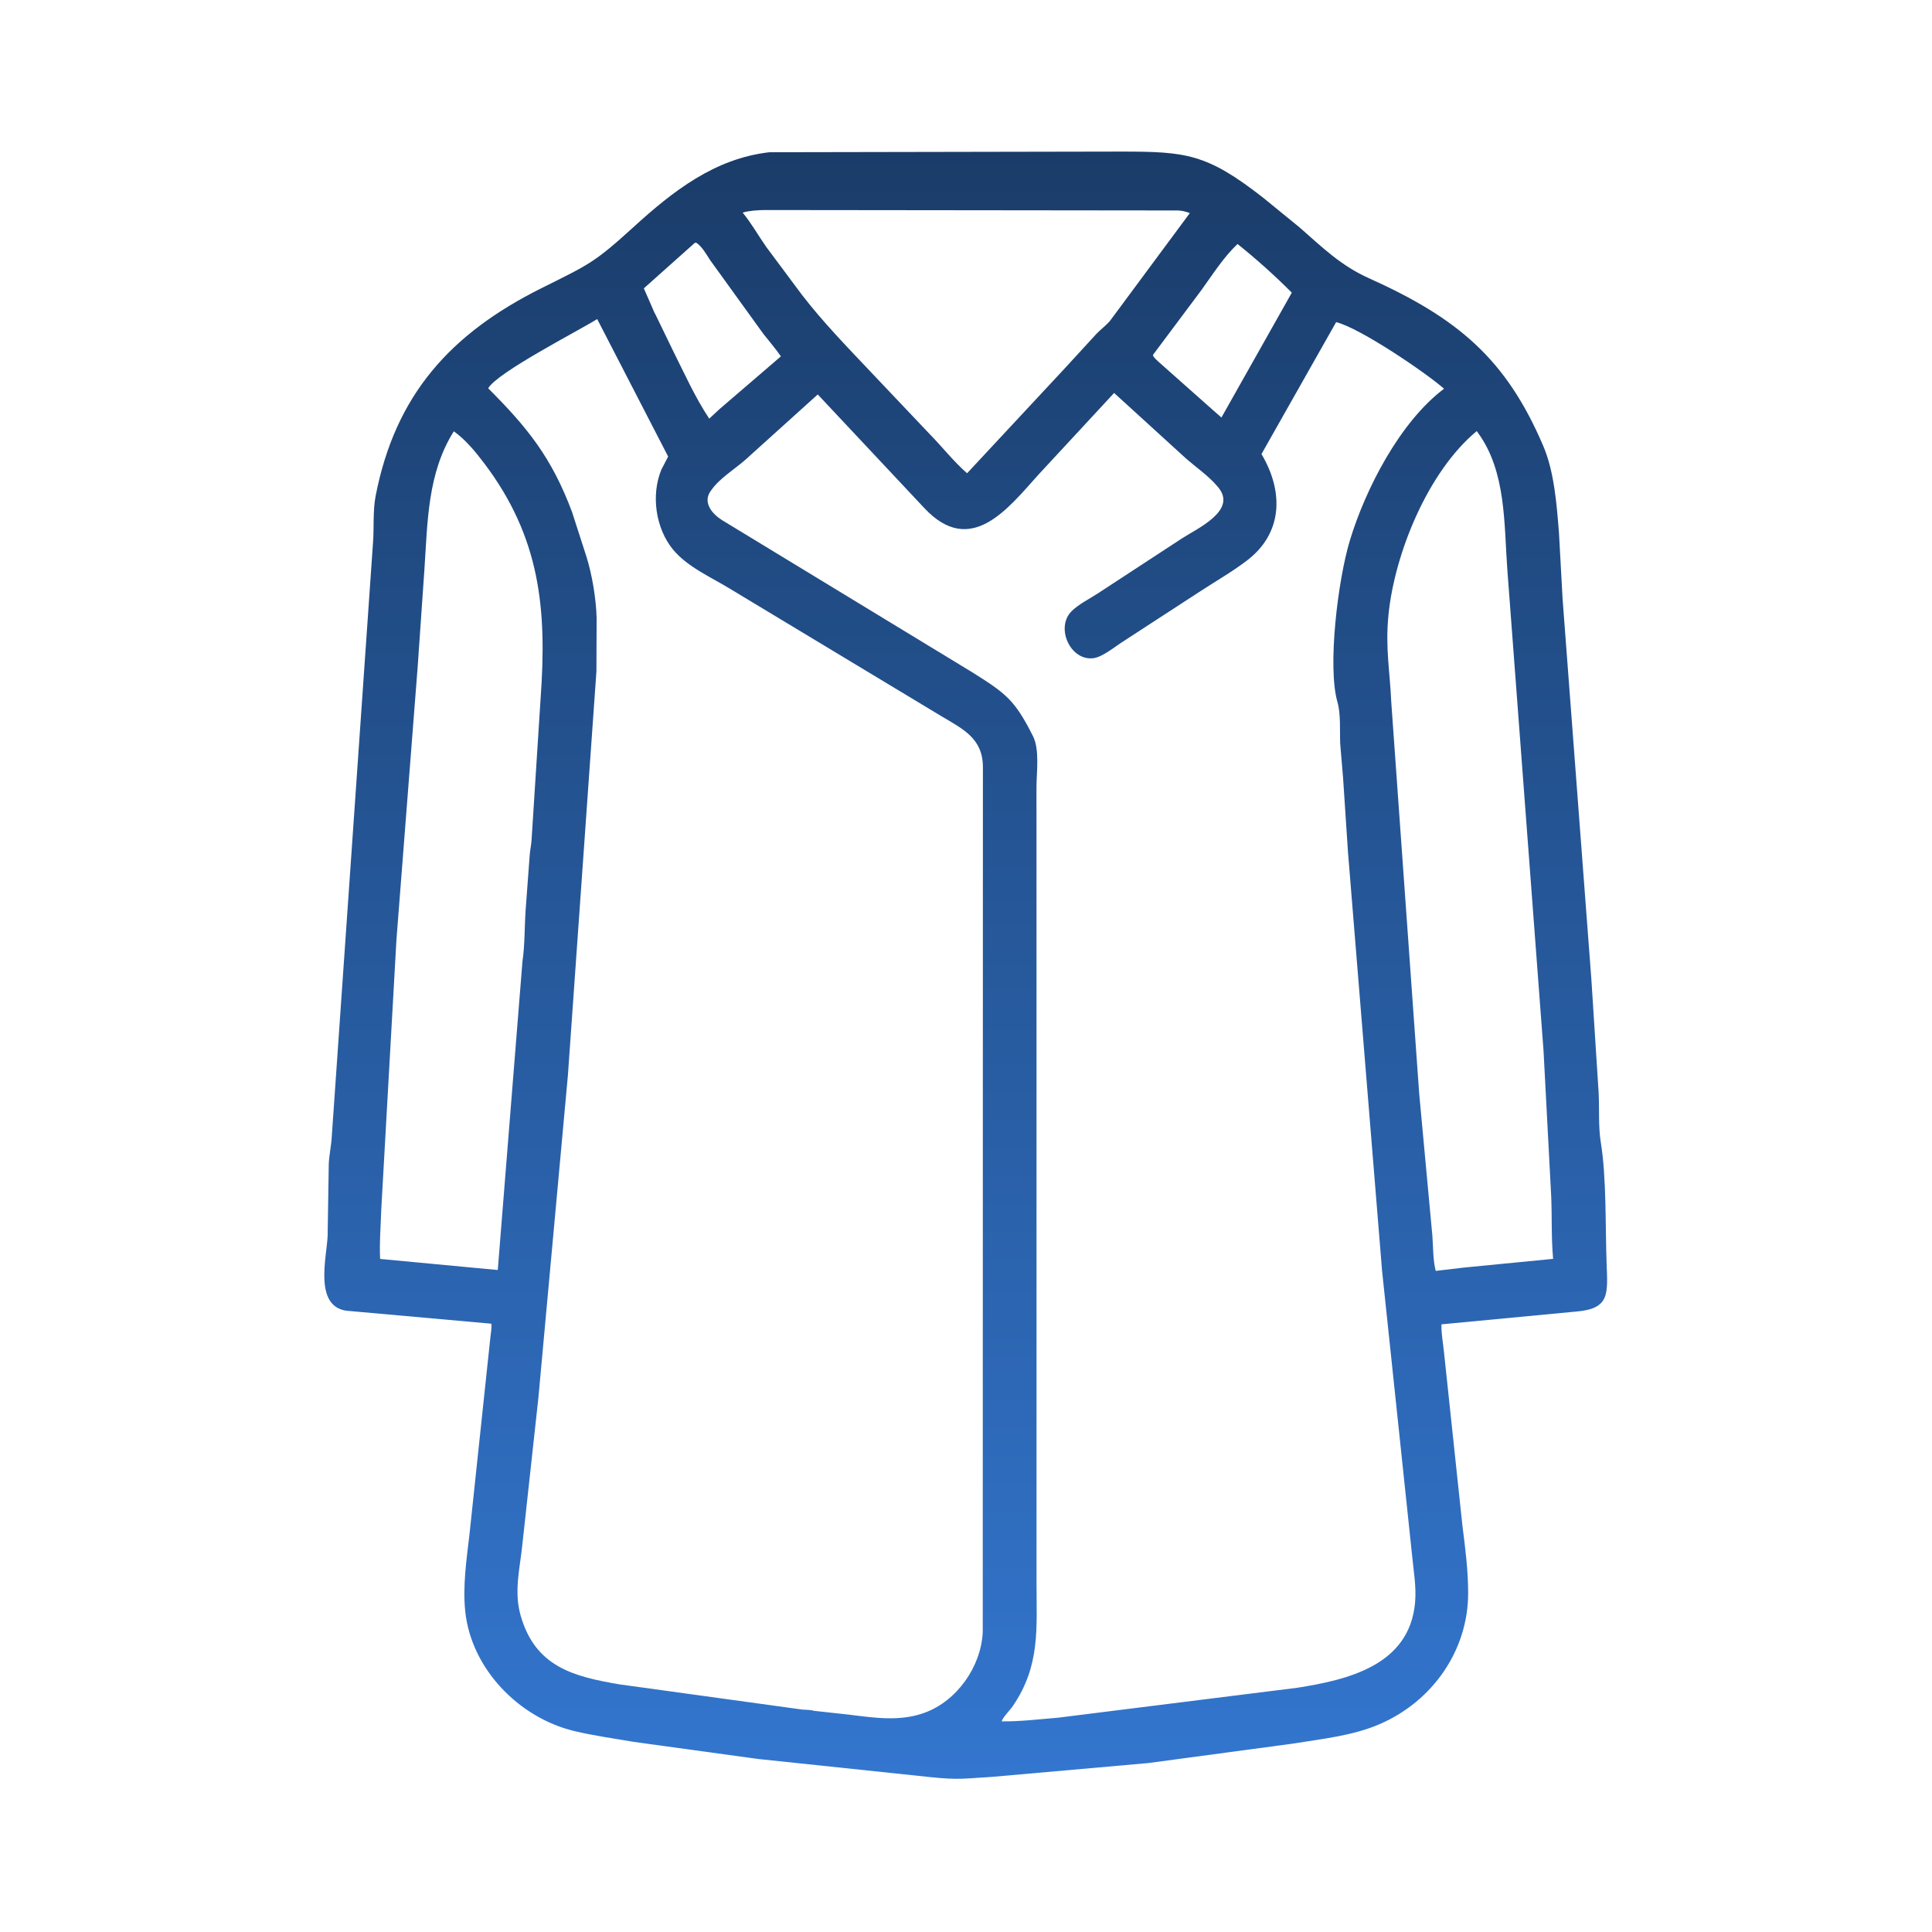
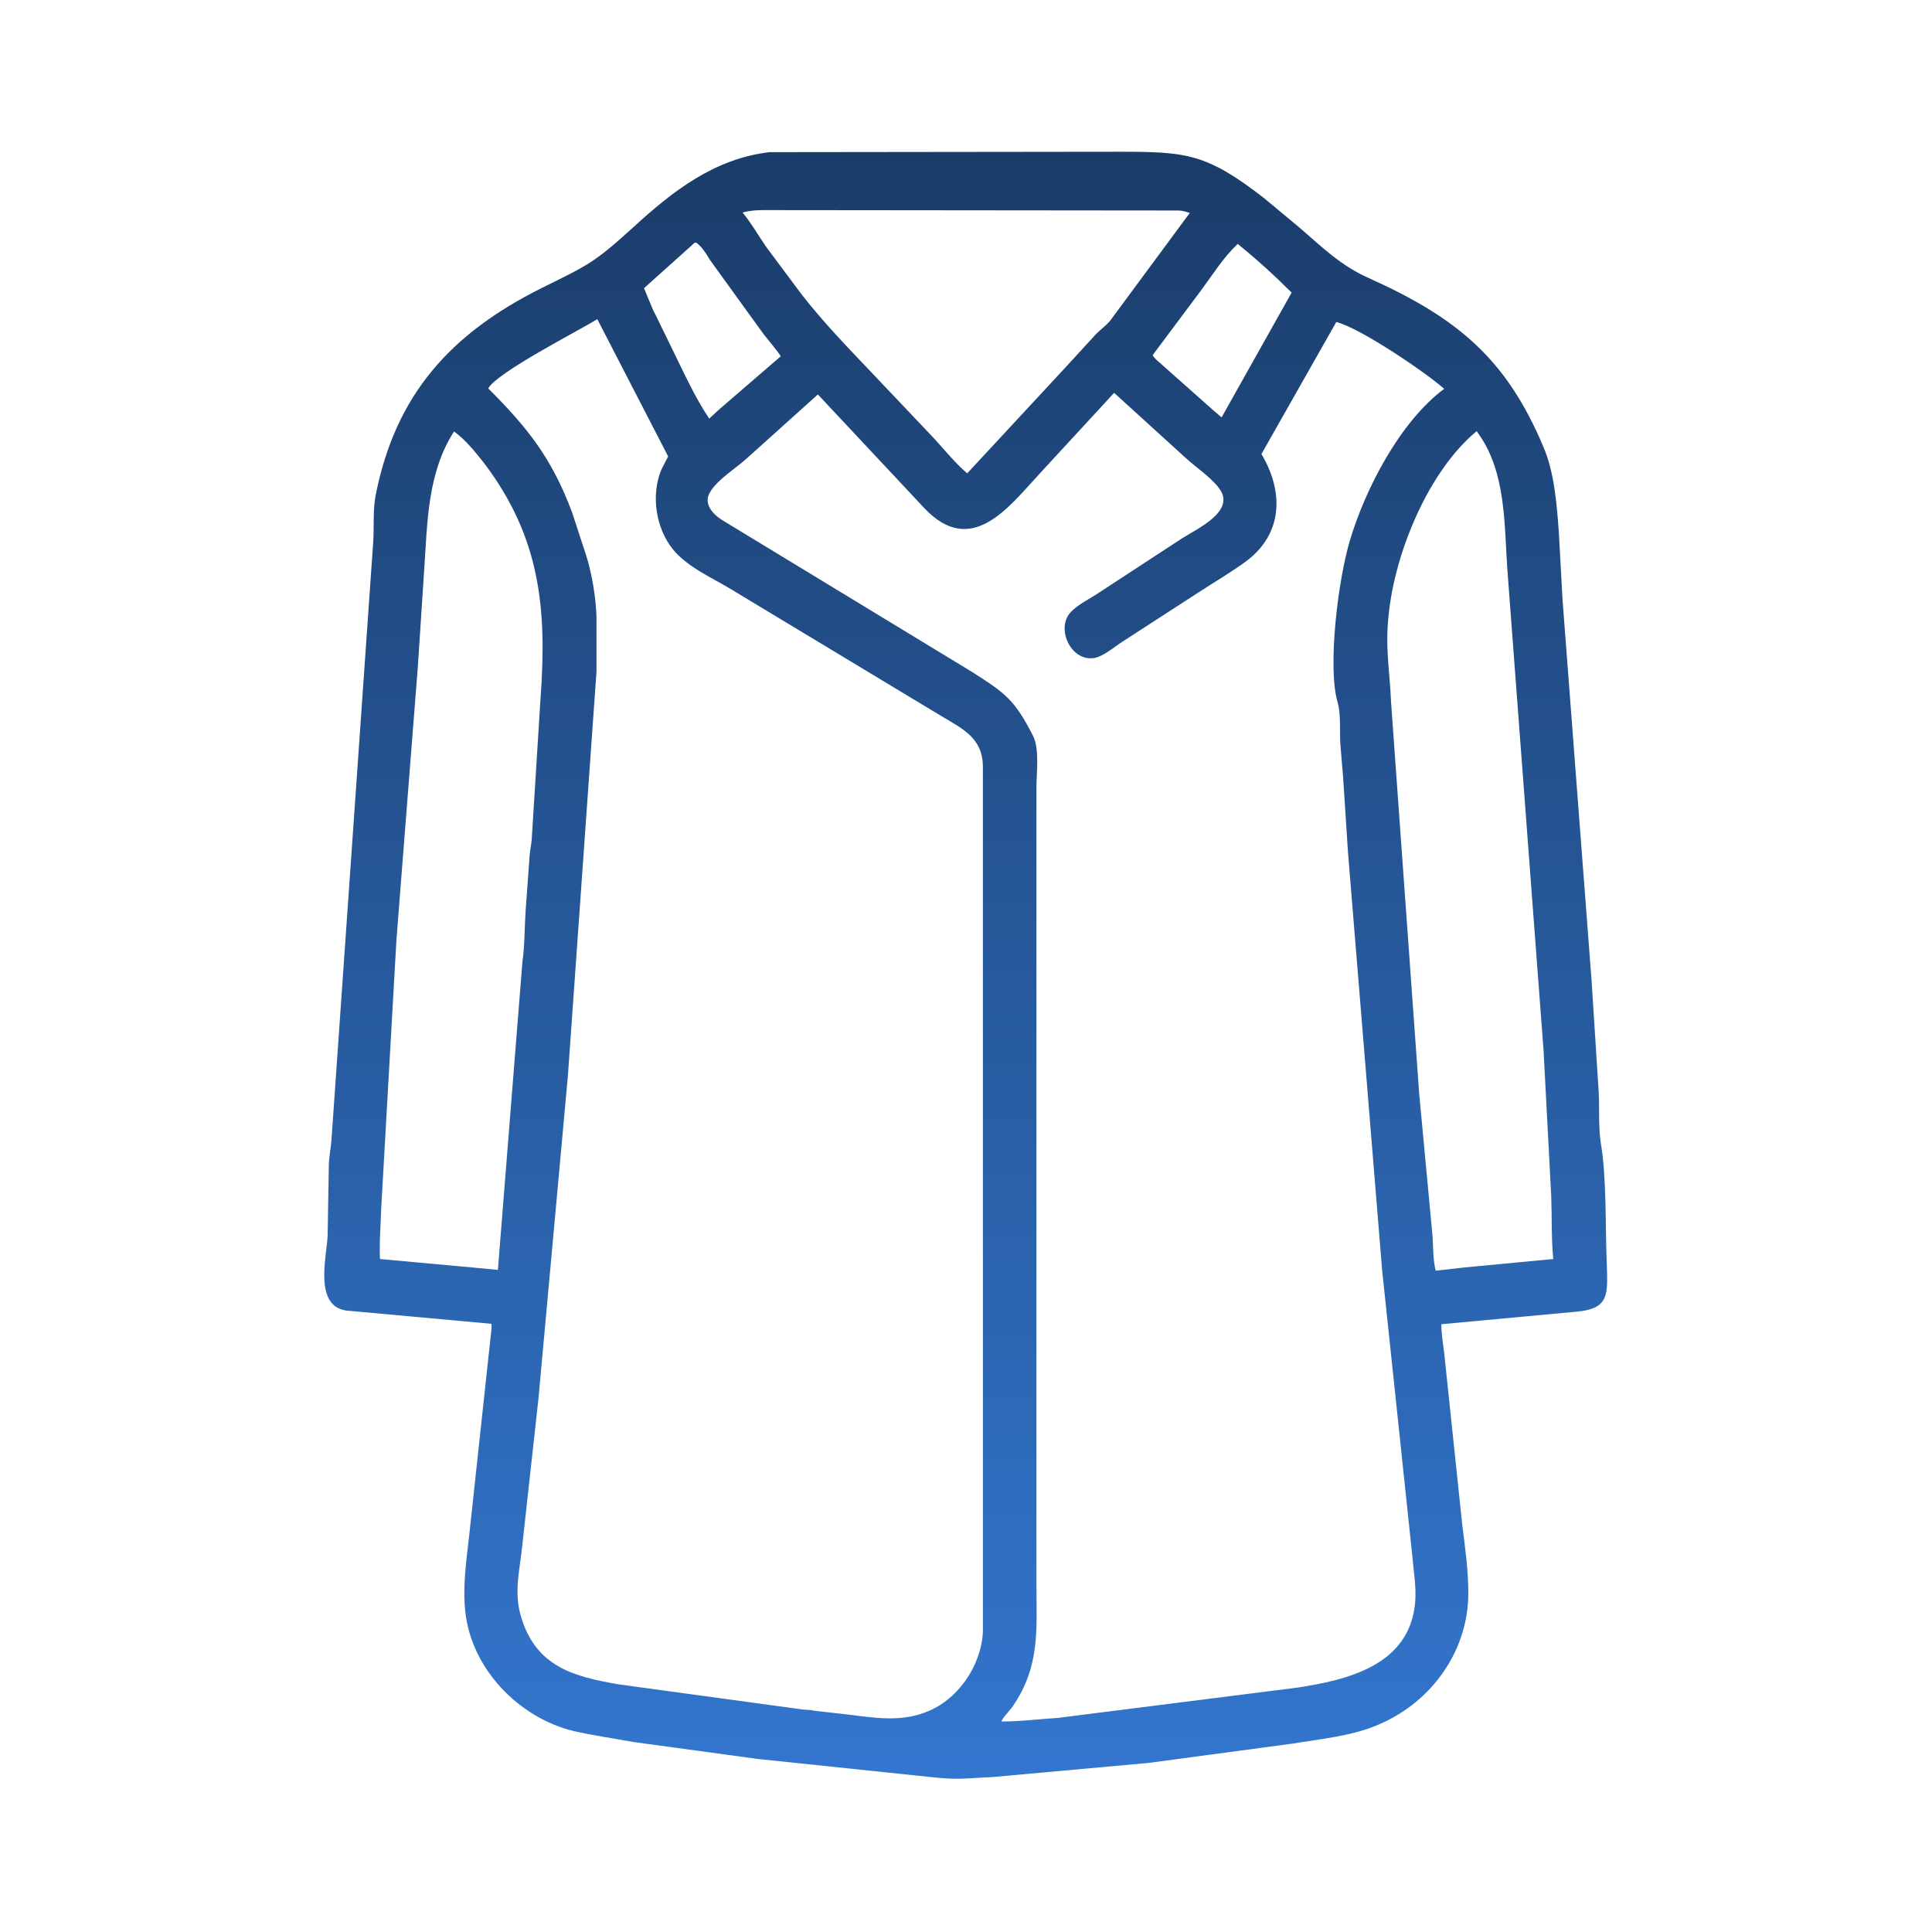
<svg xmlns="http://www.w3.org/2000/svg" width="48" height="48" viewBox="0 0 48 48" fill="none">
-   <path d="M28.526 43.803L24.66 44.145C23.974 44.185 23.837 44.227 23.123 44.153L18.824 43.7L15.742 43.276C15.248 43.19 14.75 43.124 14.262 43.006C12.893 42.675 11.71 41.465 11.559 40.036C11.493 39.407 11.591 38.744 11.664 38.121L12.185 33.211C12.195 33.108 12.221 32.989 12.206 32.887L8.601 32.564C7.799 32.443 8.114 31.248 8.14 30.709L8.168 28.918C8.178 28.692 8.229 28.473 8.242 28.248L9.266 13.502C9.297 13.113 9.259 12.701 9.333 12.319C9.821 9.808 11.194 8.287 13.452 7.16C14.62 6.576 14.753 6.54 15.729 5.651C16.713 4.753 17.754 3.937 19.118 3.782L27.839 3.766C29.477 3.766 29.98 3.816 31.385 4.914L32.285 5.648C32.855 6.147 33.31 6.598 34.008 6.911C36.214 7.903 37.418 8.911 38.344 11.085C38.618 11.729 38.677 12.551 38.732 13.237L38.823 14.893L39.537 24.328L39.717 27.136C39.74 27.545 39.706 27.983 39.772 28.386C39.915 29.262 39.882 30.463 39.916 31.399C39.943 32.152 39.997 32.518 39.152 32.586L35.813 32.903C35.805 33.142 35.855 33.37 35.877 33.608L36.332 37.891C36.403 38.454 36.476 39.011 36.476 39.579C36.476 41.004 35.593 42.261 34.293 42.829C33.616 43.126 32.837 43.203 32.113 43.321L28.526 43.803ZM18.978 5.218C18.797 5.224 18.626 5.232 18.451 5.282C18.672 5.55 18.839 5.853 19.038 6.136L19.923 7.324C20.448 8.004 21.037 8.609 21.625 9.231L23.097 10.784C23.409 11.101 23.693 11.467 24.027 11.758L26.473 9.131L27.242 8.293C27.351 8.18 27.48 8.087 27.581 7.967L29.561 5.294C29.463 5.257 29.376 5.234 29.271 5.229L18.978 5.218ZM17.261 6.035L15.996 7.164L16.224 7.686C16.248 7.757 16.292 7.82 16.322 7.89L16.72 8.711C17.003 9.275 17.27 9.876 17.621 10.401L17.874 10.166L19.401 8.854C19.268 8.659 19.113 8.484 18.968 8.298L17.641 6.46C17.547 6.315 17.443 6.125 17.296 6.028L17.261 6.035ZM30.746 6.062C30.394 6.396 30.136 6.81 29.853 7.201L28.644 8.819C28.647 8.872 28.759 8.965 28.801 9.004L30.136 10.189L30.346 10.373L32.095 7.271C31.66 6.837 31.223 6.444 30.746 6.062ZM14.837 7.927C14.366 8.222 12.351 9.253 12.129 9.647C13.108 10.627 13.704 11.365 14.211 12.717L14.566 13.817C14.71 14.267 14.81 14.878 14.823 15.352L14.818 16.679L14.109 26.721L13.376 34.73L12.979 38.363C12.917 38.976 12.762 39.54 12.938 40.148C13.306 41.422 14.267 41.655 15.388 41.847L19.935 42.474C19.99 42.479 20.169 42.479 20.209 42.503L21.093 42.6C21.726 42.678 22.359 42.777 22.973 42.552C23.778 42.258 24.375 41.405 24.416 40.552L24.42 19.035C24.407 18.333 23.917 18.11 23.366 17.78L18.175 14.651C17.695 14.353 17.085 14.095 16.72 13.652C16.287 13.124 16.171 12.299 16.432 11.667L16.6 11.343L14.837 7.927ZM33.196 8.003L31.341 11.281C31.898 12.219 31.872 13.247 30.979 13.927C30.605 14.212 30.188 14.449 29.795 14.707L27.893 15.944C27.694 16.07 27.397 16.321 27.168 16.352C26.597 16.428 26.222 15.605 26.613 15.196C26.785 15.017 27.074 14.876 27.285 14.737L29.36 13.38C29.728 13.138 30.748 12.689 30.269 12.111L30.246 12.083C30.027 11.823 29.702 11.6 29.446 11.373L27.68 9.763L25.798 11.795C25.034 12.645 24.116 13.845 22.971 12.63L20.317 9.8L18.531 11.412C18.259 11.654 17.879 11.881 17.674 12.175L17.658 12.196C17.447 12.489 17.703 12.775 17.94 12.923L24.156 16.703C24.992 17.229 25.211 17.388 25.665 18.291C25.834 18.625 25.751 19.195 25.751 19.557L25.752 25.91L25.752 39.315C25.753 40.47 25.846 41.379 25.168 42.38C25.097 42.485 24.923 42.656 24.885 42.767C25.361 42.772 25.814 42.713 26.285 42.676L32.222 41.933C33.471 41.737 35.025 41.383 35.158 39.805C35.19 39.423 35.123 39.049 35.086 38.671L34.337 31.57L33.49 21.167C33.448 20.552 33.409 19.936 33.368 19.32L33.297 18.477C33.283 18.151 33.316 17.747 33.227 17.437C32.979 16.566 33.236 14.418 33.539 13.421C33.924 12.154 34.777 10.485 35.877 9.658C35.43 9.264 33.795 8.152 33.196 8.003ZM36.69 10.71C35.469 11.721 34.646 13.763 34.496 15.277C34.415 16.096 34.532 16.679 34.565 17.437L35.26 27.175L35.587 30.704C35.609 30.988 35.599 31.3 35.67 31.575L36.376 31.492L38.587 31.276C38.539 30.757 38.561 30.239 38.539 29.719L38.349 26.11L37.449 14.148C37.366 13.022 37.423 11.72 36.723 10.757L36.69 10.71ZM11.275 10.716C10.621 11.753 10.624 12.961 10.545 14.14L10.376 16.578L9.85 23.341L9.473 30.039C9.461 30.455 9.423 30.858 9.444 31.278L11.737 31.494L12.367 31.553L12.98 23.89C13.042 23.469 13.03 23.036 13.059 22.611L13.161 21.237C13.172 21.11 13.199 20.987 13.207 20.861L13.432 17.34C13.59 15.137 13.425 13.355 12.027 11.506C11.815 11.226 11.563 10.919 11.275 10.716Z" fill="url(#paint0_linear_1_2147)" />
+   <path d="M28.53 43.8L24.66 44.15C23.97 44.18 23.84 44.23 23.12 44.15L18.82 43.7L15.74 43.28C15.25 43.19 14.75 43.12 14.26 43.01C12.89 42.68 11.71 41.46 11.56 40.04C11.49 39.41 11.59 38.74 11.66 38.12L12.19 33.21C12.2 33.11 12.22 32.99 12.21 32.89L8.6 32.56C7.8 32.44 8.11 31.25 8.14 30.71L8.17 28.92C8.18 28.69 8.23 28.47 8.24 28.25L9.27 13.5C9.3 13.11 9.26 12.7 9.33 12.32C9.82 9.81 11.19 8.29 13.45 7.16C14.62 6.58 14.75 6.54 15.73 5.65C16.71 4.75 17.75 3.94 19.12 3.78L27.84 3.77C29.48 3.77 29.98 3.82 31.39 4.91L32.28 5.65C32.86 6.15 33.31 6.6 34.01 6.91C36.21 7.9 37.42 8.91 38.34 11.09C38.62 11.73 38.68 12.55 38.73 13.24L38.82 14.89L39.54 24.33L39.72 27.14C39.74 27.54 39.71 27.98 39.77 28.39C39.92 29.26 39.88 30.46 39.92 31.4C39.94 32.15 40 32.52 39.15 32.59L35.81 32.9C35.81 33.14 35.85 33.37 35.88 33.61L36.33 37.89C36.4 38.45 36.48 39.01 36.48 39.58C36.48 41 35.59 42.26 34.29 42.83C33.62 43.13 32.84 43.2 32.11 43.32L28.53 43.8ZM18.98 5.22C18.8 5.22 18.63 5.23 18.45 5.28C18.67 5.55 18.84 5.85 19.04 6.14L19.92 7.32C20.45 8 21.04 8.61 21.63 9.23L23.1 10.78C23.41 11.1 23.69 11.47 24.03 11.76L26.47 9.13L27.24 8.29C27.35 8.18 27.48 8.09 27.58 7.97L29.56 5.29C29.46 5.26 29.38 5.23 29.27 5.23L18.98 5.22ZM17.26 6.03L16 7.16L16.22 7.69C16.25 7.76 16.29 7.82 16.32 7.89L16.72 8.71C17 9.28 17.27 9.88 17.62 10.4L17.87 10.17L19.4 8.85C19.27 8.66 19.11 8.48 18.97 8.3L17.64 6.46C17.55 6.31 17.44 6.13 17.3 6.03L17.26 6.03ZM30.75 6.06C30.39 6.4 30.14 6.81 29.85 7.2L28.64 8.82C28.65 8.87 28.76 8.97 28.8 9L30.14 10.19L30.35 10.37L32.09 7.27C31.66 6.84 31.22 6.44 30.75 6.06ZM14.84 7.93C14.37 8.22 12.35 9.25 12.13 9.65C13.11 10.63 13.7 11.37 14.21 12.72L14.57 13.82C14.71 14.27 14.81 14.88 14.82 15.35L14.82 16.68L14.11 26.72L13.38 34.73L12.98 38.36C12.92 38.98 12.76 39.54 12.94 40.15C13.31 41.42 14.27 41.66 15.39 41.85L19.93 42.47C19.99 42.48 20.17 42.48 20.21 42.5L21.09 42.6C21.73 42.68 22.36 42.78 22.97 42.55C23.78 42.26 24.37 41.41 24.42 40.55L24.42 19.04C24.41 18.33 23.92 18.11 23.37 17.78L18.18 14.65C17.69 14.35 17.09 14.1 16.72 13.65C16.29 13.12 16.17 12.3 16.43 11.67L16.6 11.34L14.84 7.93ZM33.2 8L31.34 11.28C31.9 12.22 31.87 13.25 30.98 13.93C30.6 14.21 30.19 14.45 29.79 14.71L27.89 15.94C27.69 16.07 27.4 16.32 27.17 16.35C26.6 16.43 26.22 15.6 26.61 15.2C26.78 15.02 27.07 14.88 27.28 14.74L29.36 13.38C29.73 13.14 30.75 12.69 30.27 12.11L30.25 12.08C30.03 11.82 29.7 11.6 29.45 11.37L27.68 9.76L25.8 11.8C25.03 12.64 24.12 13.84 22.97 12.63L20.32 9.8L18.53 11.41C18.26 11.65 17.88 11.88 17.67 12.18L17.66 12.2C17.45 12.49 17.7 12.77 17.94 12.92L24.16 16.7C24.99 17.23 25.21 17.39 25.67 18.29C25.83 18.63 25.75 19.2 25.75 19.56L25.75 25.91L25.75 39.32C25.75 40.47 25.85 41.38 25.17 42.38C25.1 42.49 24.92 42.66 24.88 42.77C25.36 42.77 25.81 42.71 26.29 42.68L32.22 41.93C33.47 41.74 35.03 41.38 35.16 39.8C35.19 39.42 35.12 39.05 35.09 38.67L34.34 31.57L33.49 21.17C33.45 20.55 33.41 19.94 33.37 19.32L33.3 18.48C33.28 18.15 33.32 17.75 33.23 17.44C32.98 16.57 33.24 14.42 33.54 13.42C33.92 12.15 34.78 10.48 35.88 9.66C35.43 9.26 33.8 8.15 33.2 8ZM36.69 10.71C35.47 11.72 34.65 13.76 34.5 15.28C34.41 16.1 34.53 16.68 34.56 17.44L35.26 27.18L35.59 30.7C35.61 30.99 35.6 31.3 35.67 31.57L36.38 31.49L38.59 31.28C38.54 30.76 38.56 30.24 38.54 29.72L38.35 26.11L37.45 14.15C37.37 13.02 37.42 11.72 36.72 10.76L36.69 10.71ZM11.28 10.72C10.62 11.75 10.62 12.96 10.54 14.14L10.38 16.58L9.85 23.34L9.47 30.04C9.46 30.46 9.42 30.86 9.44 31.28L11.74 31.49L12.37 31.55L12.98 23.89C13.04 23.47 13.03 23.04 13.06 22.61L13.16 21.24C13.17 21.11 13.2 20.99 13.21 20.86L13.43 17.34C13.59 15.14 13.43 13.36 12.03 11.51C11.81 11.23 11.56 10.92 11.28 10.72Z" fill="url(#paint0_linear_1_2147)" />
  <defs>
-     <linearGradient id="paint0_linear_1_2147" x1="23.993" y1="3.766" x2="23.993" y2="44.194" gradientUnits="userSpaceOnUse">
+     <linearGradient id="paint0_linear_1_2147" x1="23.99" y1="3.77" x2="23.99" y2="44.19" gradientUnits="userSpaceOnUse">
      <stop stop-color="#1A3C69" />
      <stop offset="1" stop-color="#3376CF" />
    </linearGradient>
  </defs>
</svg>
